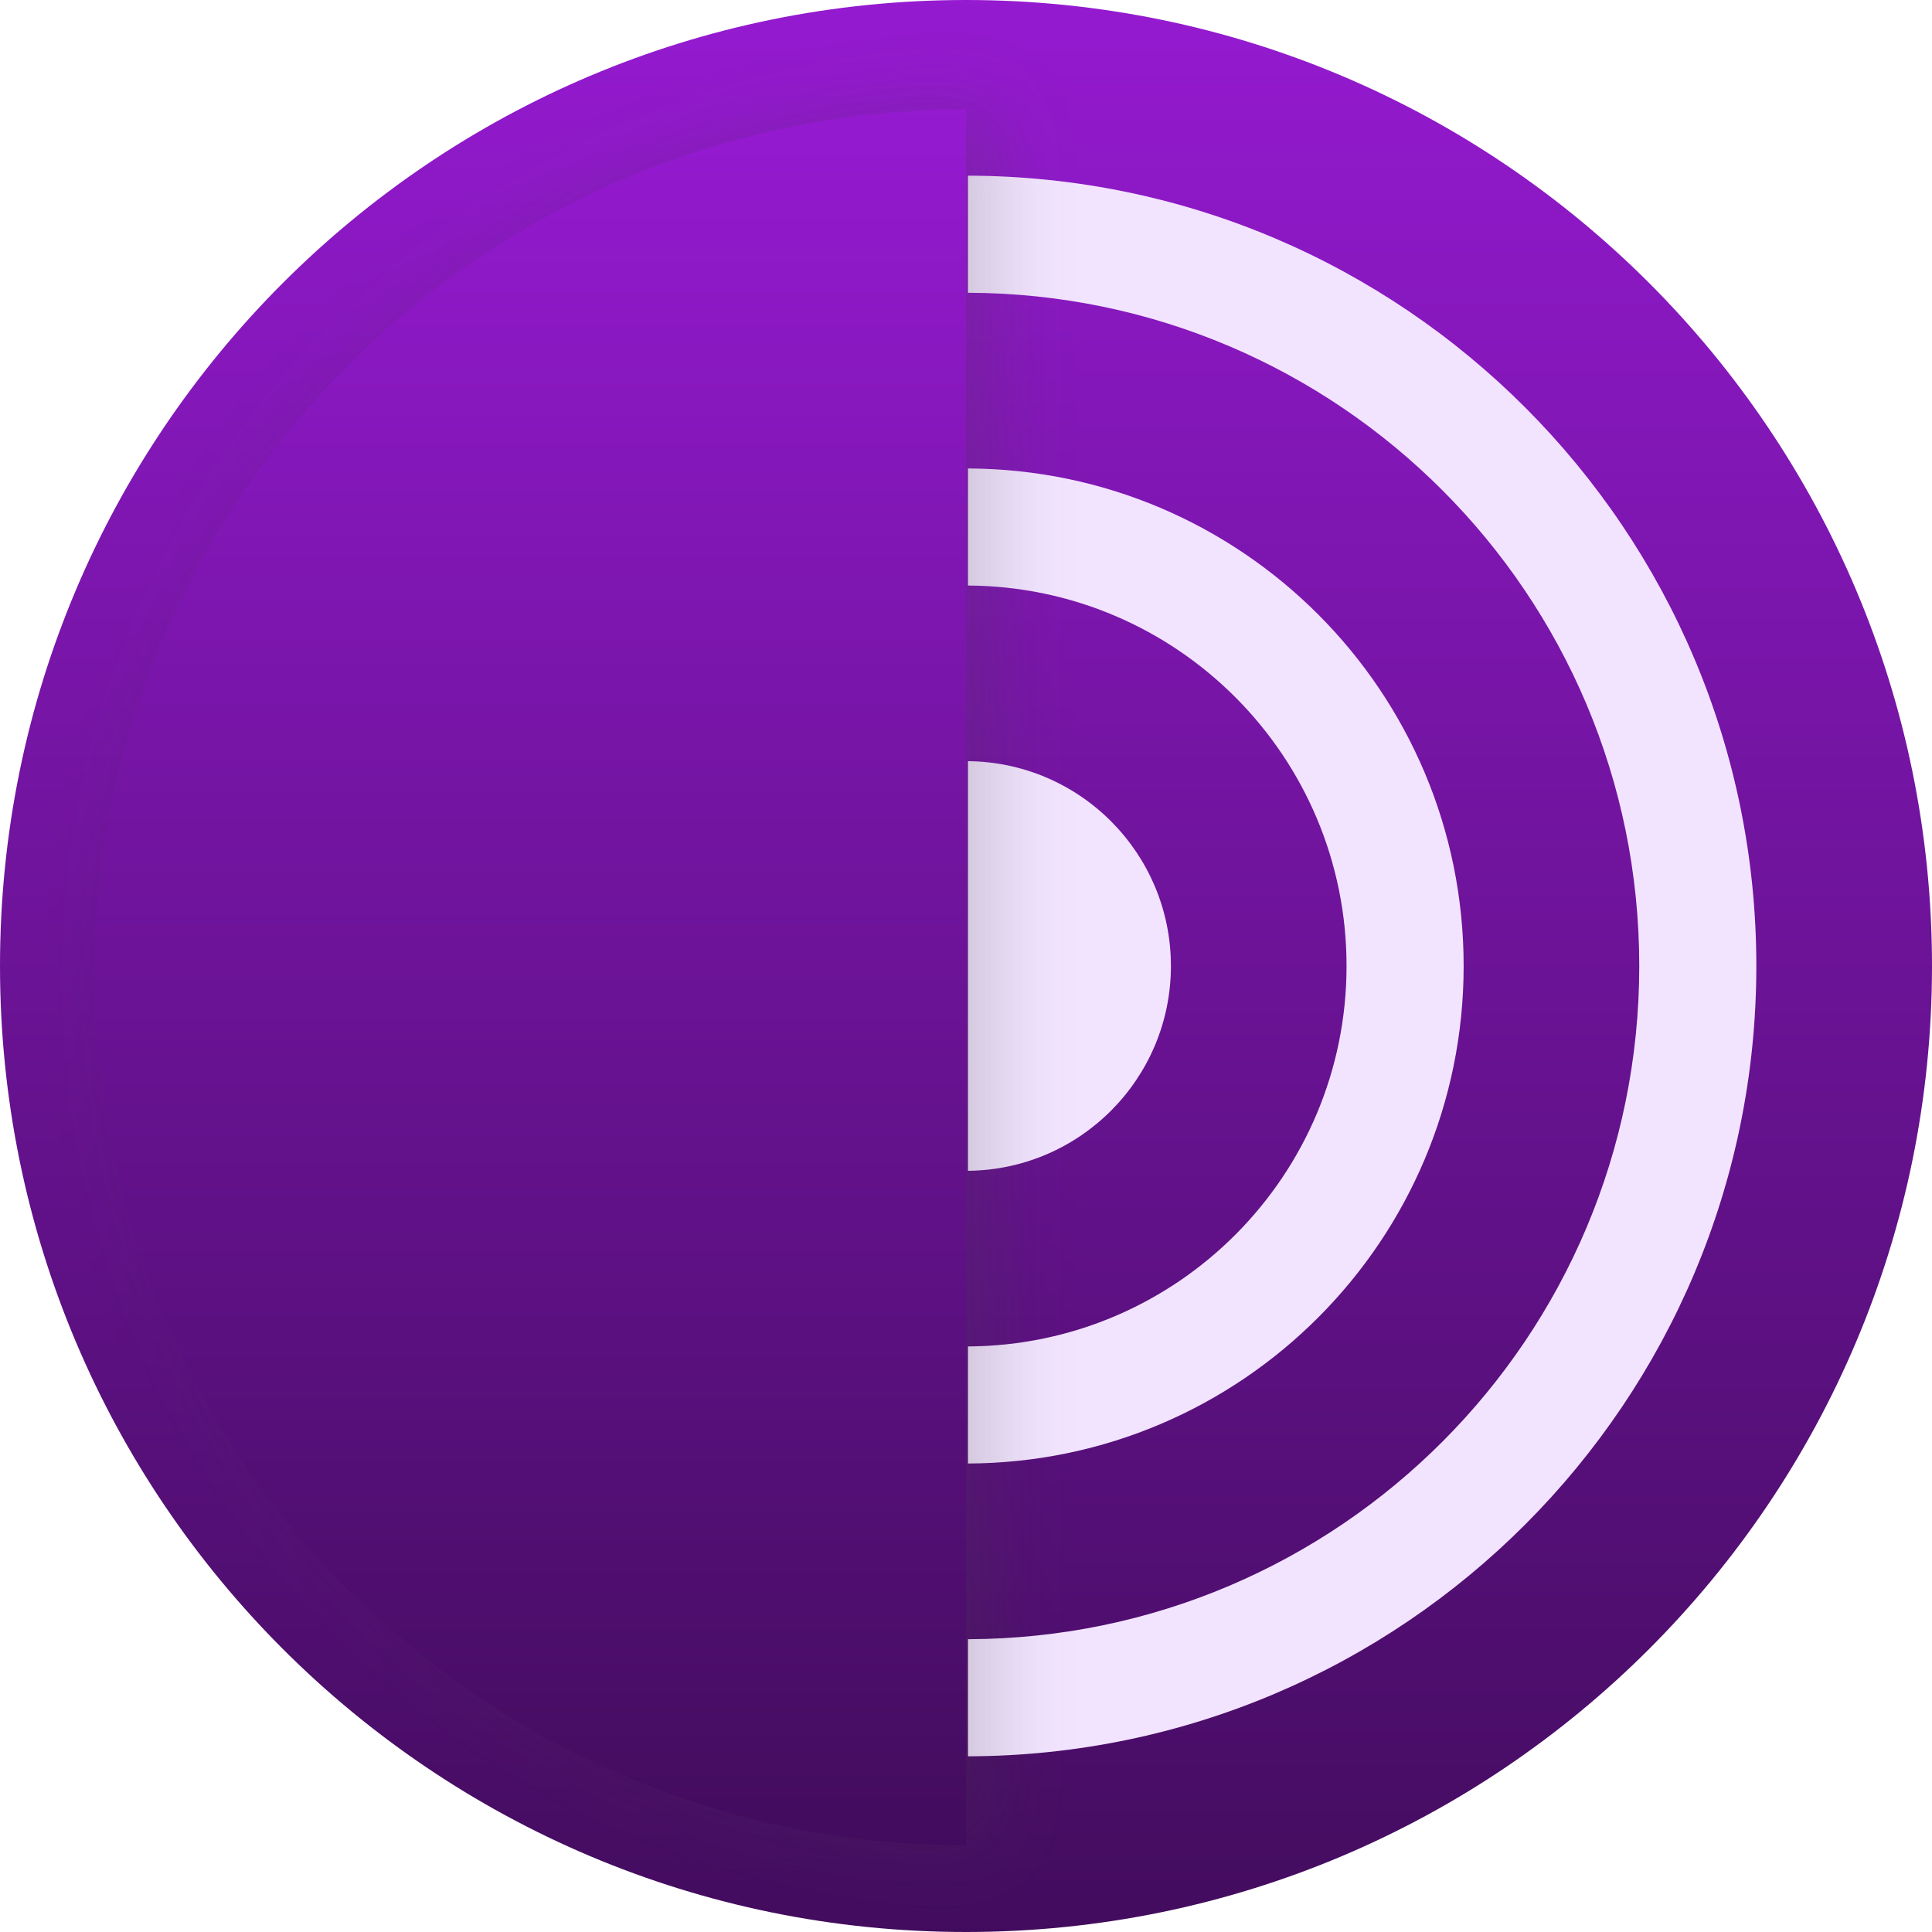
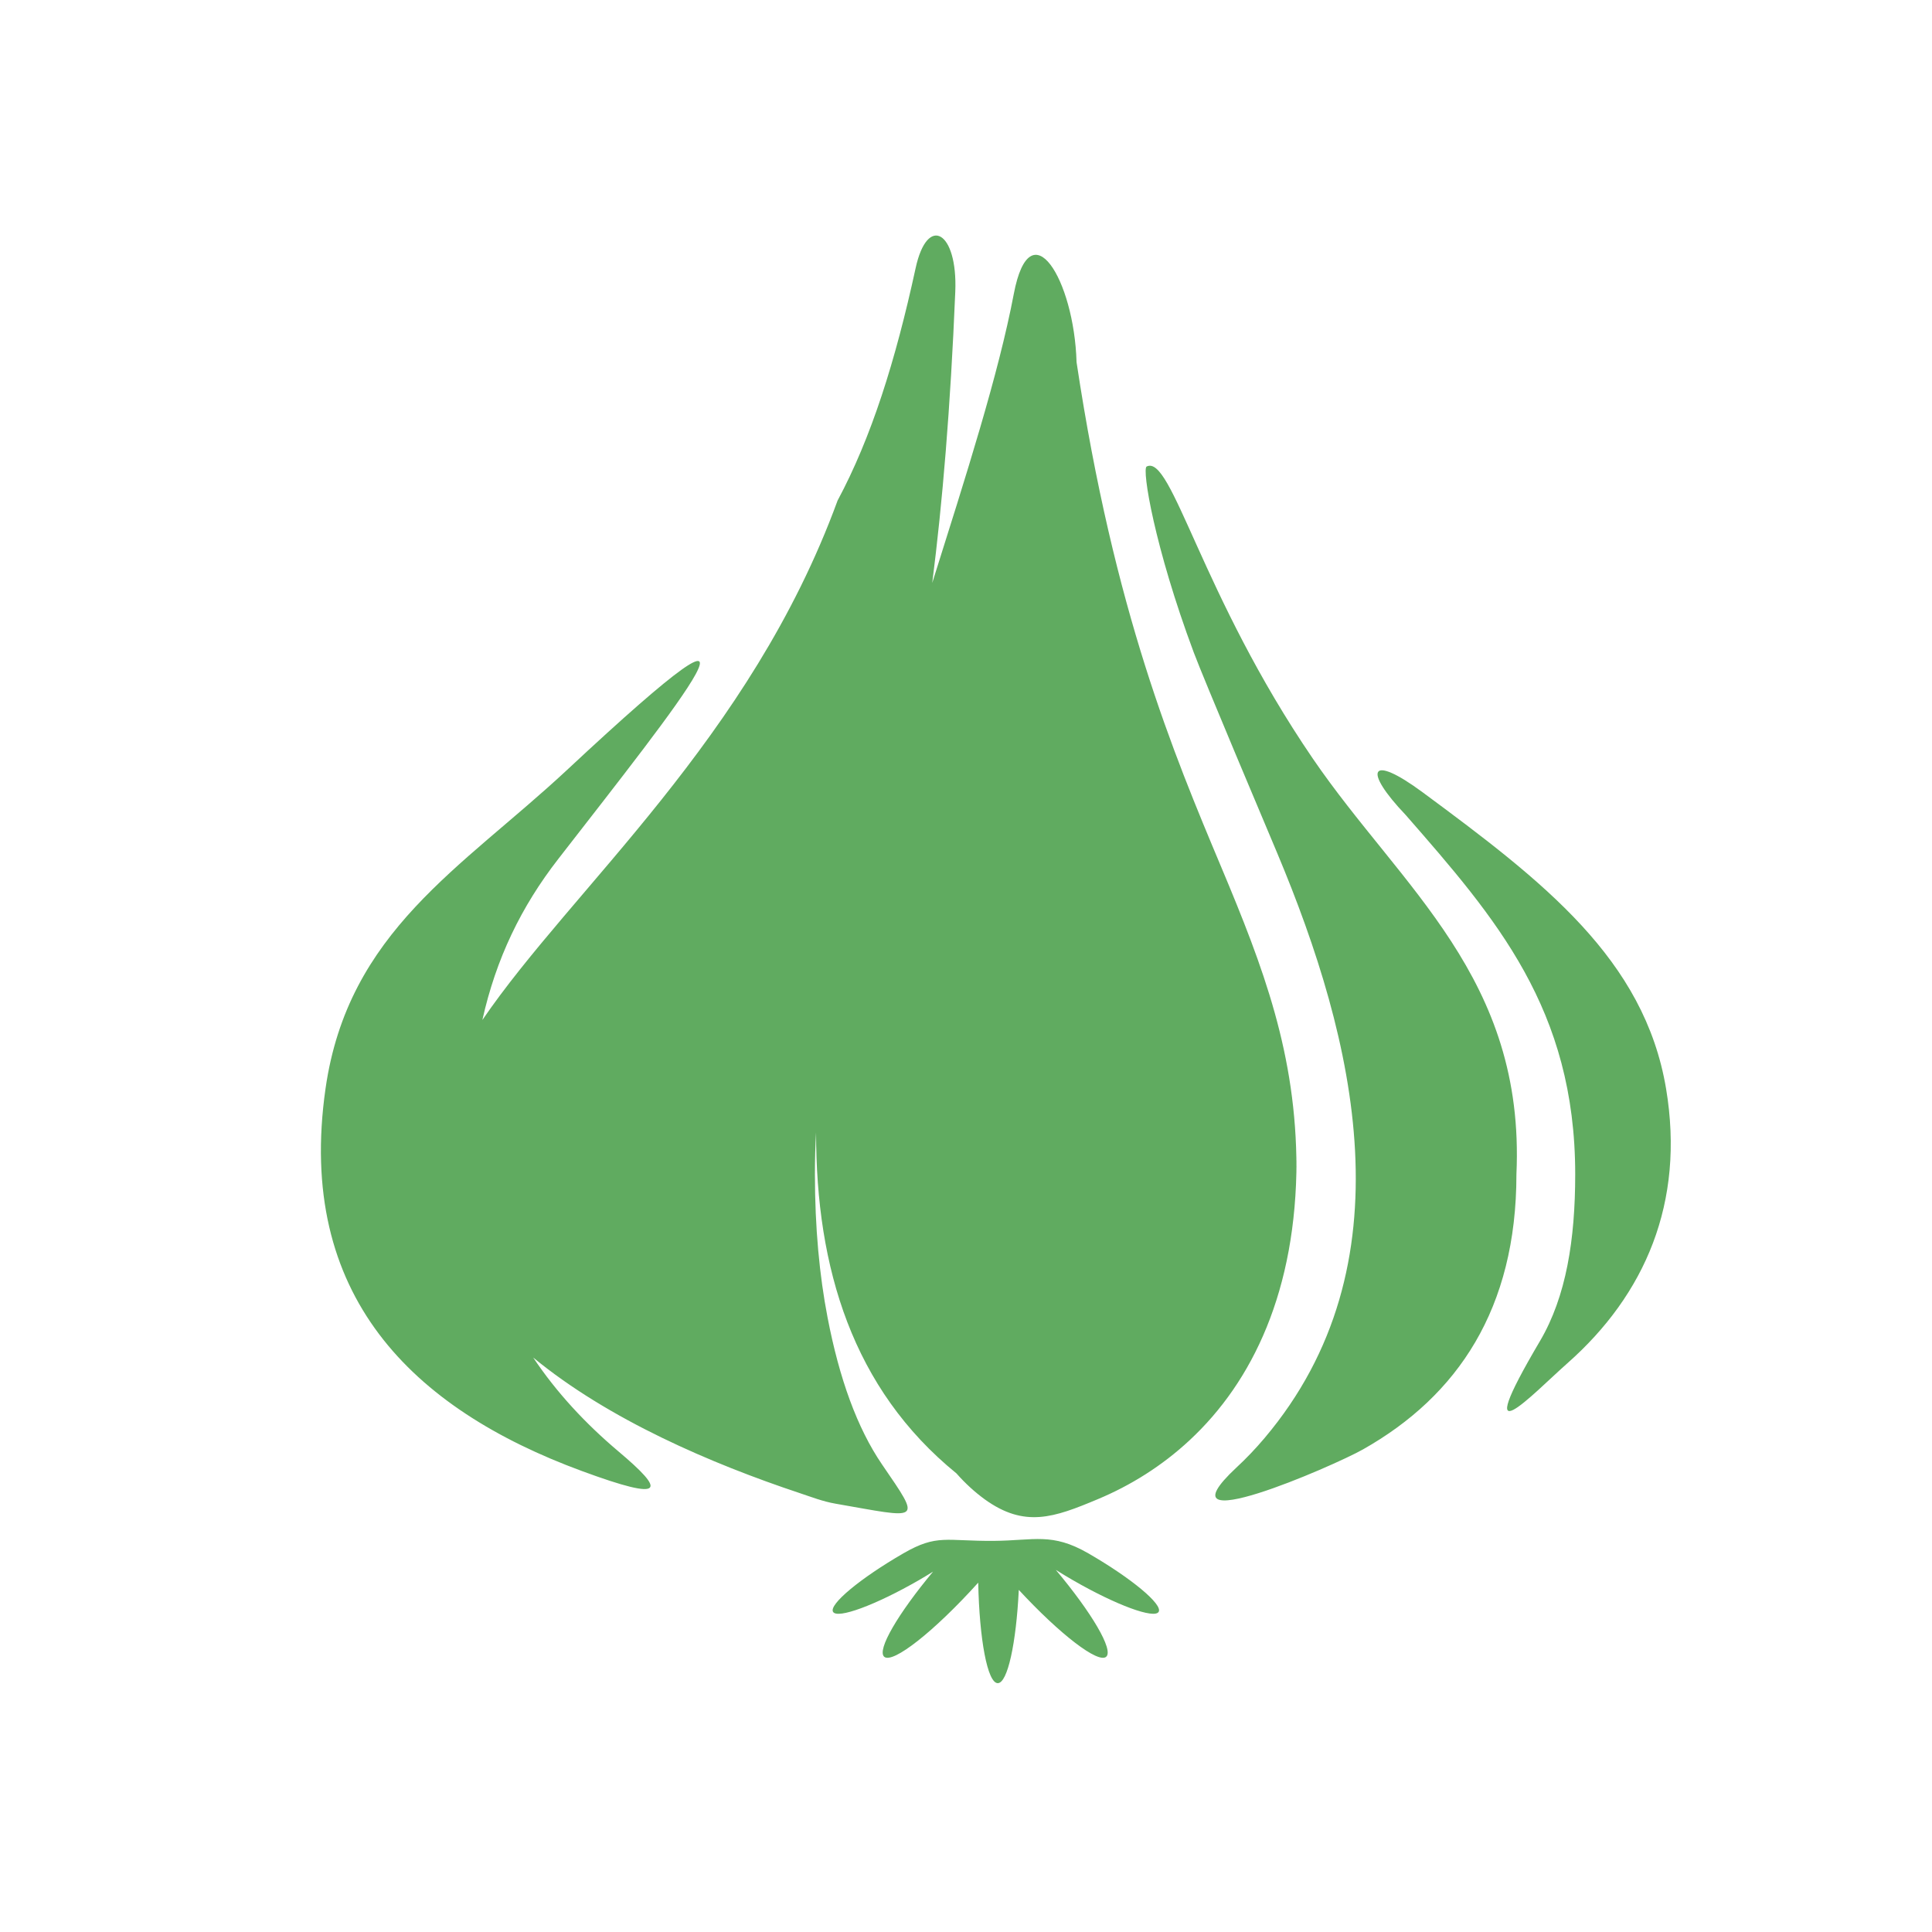
- <svg xmlns="http://www.w3.org/2000/svg" xmlns:xlink="http://www.w3.org/1999/xlink" width="512px" height="512px" viewBox="0 0 512 512" version="1.1">
-   <defs>
-     <linearGradient x1="50%" y1="100%" x2="50%" y2="0%" id="linearGradient-1">
-       <stop stop-color="#420C5D" offset="0%" />
-       <stop stop-color="#951AD1" offset="100%" />
-     </linearGradient>
-     <path d="M25,29 C152.578,29 256,131.975 256,259 C256,386.025 152.578,489 25,489 L25,29 Z" id="path-2" />
-     <filter x="-18.2%" y="-7.4%" width="129.4%" height="114.8%" filterUnits="objectBoundingBox" id="filter-3">
-       <feOffset dx="-8" dy="0" in="SourceAlpha" result="shadowOffsetOuter1" />
-       <feGaussianBlur stdDeviation="10" in="shadowOffsetOuter1" result="shadowBlurOuter1" />
-       <feColorMatrix values="0 0 0 0 0.251   0 0 0 0 0.251   0 0 0 0 0.251  0 0 0 0.2 0" type="matrix" in="shadowBlurOuter1" />
-     </filter>
-   </defs>
-   <g id="Assets" stroke="none" stroke-width="1" fill="none" fill-rule="evenodd">
-     <g id="icon_512x512">
-       <g id="Group">
-         <g id="tb_icon/Stable">
-           <g id="Stable">
-             <circle id="background" fill="#F2E4FF" fill-rule="nonzero" cx="256" cy="256" r="246" />
-             <path d="M256.525,465.44 L256.525,434.407 C354.826,434.123 434.421,354.365 434.421,255.993 C434.421,157.628 354.826,77.87 256.525,77.586 L256.525,46.553 C371.964,46.844 465.447,140.49 465.447,255.993 C465.447,371.503 371.964,465.156 256.525,465.44 Z M256.525,356.82 C311.97,356.529 356.849,311.516 356.849,255.993 C356.849,200.477 311.97,155.464 256.525,155.173 L256.525,124.147 C329.115,124.43 387.882,183.339 387.882,255.993 C387.882,328.654 329.115,387.562 256.525,387.846 L256.525,356.82 Z M256.525,201.719 C286.267,202.003 310.303,226.18 310.303,255.993 C310.303,285.812 286.267,309.99 256.525,310.274 L256.525,201.719 Z M0,255.993 C0,397.384 114.609,512 256,512 C397.384,512 512,397.384 512,255.993 C512,114.609 397.384,0 256,0 C114.609,0 0,114.609 0,255.993 Z" id="center" fill="url(#linearGradient-1)" />
-             <g id="half" transform="translate(140.5, 259) scale(-1, 1) translate(-140.5, -259) ">
-               <use fill="black" fill-opacity="1" filter="url(#filter-3)" xlink:href="#path-2" />
-               <use fill="url(#linearGradient-1)" fill-rule="evenodd" xlink:href="#path-2" />
-             </g>
-           </g>
-         </g>
-       </g>
-     </g>
+ <svg xmlns="http://www.w3.org/2000/svg" width="512" height="512" version="1.1" viewBox="0 0 512 512">
+   <g transform="scale(12.8)">
+     <path fill="none" d="M-1,-1h582v402h-582Z" />
+     <path fill="#60AB60" fill-rule="evenodd" d="M28.218,30.009c1.963,-1.108 3.178,-2.915 3.178,-5.696c0.185,-4.073 -2.383,-5.924 -4.218,-8.611c-2.31,-3.384 -2.918,-6.306 -3.438,-6.043c-0.101,0.051 0.161,1.668 0.975,3.848c0.198,0.532 1.53,3.683 1.727,4.152c1.624,3.869 2.764,8.536 -0.262,12.116c-0.185,0.219 -0.38,0.423 -0.584,0.612c-1.68,1.57 2.012,-0.033 2.622,-0.378v0Zm-8.9,2.53c-0.094,0.059 -0.193,0.118 -0.294,0.177c-0.893,0.514 -1.688,0.809 -1.777,0.655c-0.088,-0.153 0.564,-0.695 1.457,-1.211c0.7,-0.404 0.88,-0.25 1.875,-0.258c0.837,-0.007 1.201,-0.176 1.953,0.258c0.893,0.515 1.545,1.058 1.457,1.211c-0.089,0.153 -0.884,-0.14 -1.777,-0.656c-0.122,-0.07 -0.24,-0.142 -0.352,-0.212c0.745,0.888 1.199,1.658 1.043,1.798c-0.165,0.147 -0.956,-0.462 -1.81,-1.384c-0.054,1.106 -0.232,1.933 -0.436,1.931c-0.212,-0.002 -0.38,-0.902 -0.404,-2.081c-0.906,1.005 -1.772,1.689 -1.947,1.534c-0.155,-0.139 0.285,-0.889 1.012,-1.762v0Zm-0.361,-26.988c0.244,-1.124 0.873,-0.763 0.821,0.488c-0.1,2.416 -0.267,4.382 -0.477,6.03c0.703,-2.233 1.368,-4.302 1.689,-5.986c0.339,-1.781 1.249,-0.301 1.299,1.416c0.78,5.177 2.008,8.101 2.998,10.459c0.872,2.077 1.555,3.872 1.555,6.232v-0.163h0.001c0,2.688 -0.908,4.579 -2.215,5.793c-0.571,0.531 -1.221,0.936 -1.904,1.221c-0.9,0.377 -1.508,0.599 -2.339,-0.001c-0.2,-0.146 -0.396,-0.323 -0.583,-0.535c-2.151,-1.751 -2.907,-4.253 -2.906,-7.058c-0.016,0.276 -0.024,0.563 -0.024,0.863c0,1.108 0.094,2.098 0.262,2.968c0.242,1.259 0.612,2.288 1.129,3.044c0.831,1.214 0.803,1.117 -0.965,0.81c-0.261,-0.045 -0.506,-0.141 -0.75,-0.222c-1.81,-0.603 -3.946,-1.516 -5.509,-2.804c0.482,0.722 1.081,1.366 1.762,1.941c0.971,0.818 1.015,1.061 -0.754,0.409c-3.516,-1.294 -5.919,-3.637 -5.308,-7.913c0.466,-3.266 2.817,-4.566 5.003,-6.604c4.835,-4.513 2.322,-1.381 -0.182,1.843c-0.771,0.991 -1.291,2.069 -1.573,3.336c1.868,-2.738 5.545,-5.811 7.354,-10.754c0.698,-1.303 1.197,-2.884 1.616,-4.813v0Zm10.499,10.854c2.495,1.844 4.59,3.451 5.039,6.139c0.393,2.357 -0.439,4.263 -2.044,5.681c-0.72,0.636 -2.069,2.084 -0.568,-0.459c0.545,-0.925 0.73,-2.107 0.73,-3.453c0,-3.422 -1.644,-5.304 -3.509,-7.439c-0.893,-0.936 -0.75,-1.284 0.352,-0.469Z" />
  </g>
</svg>
